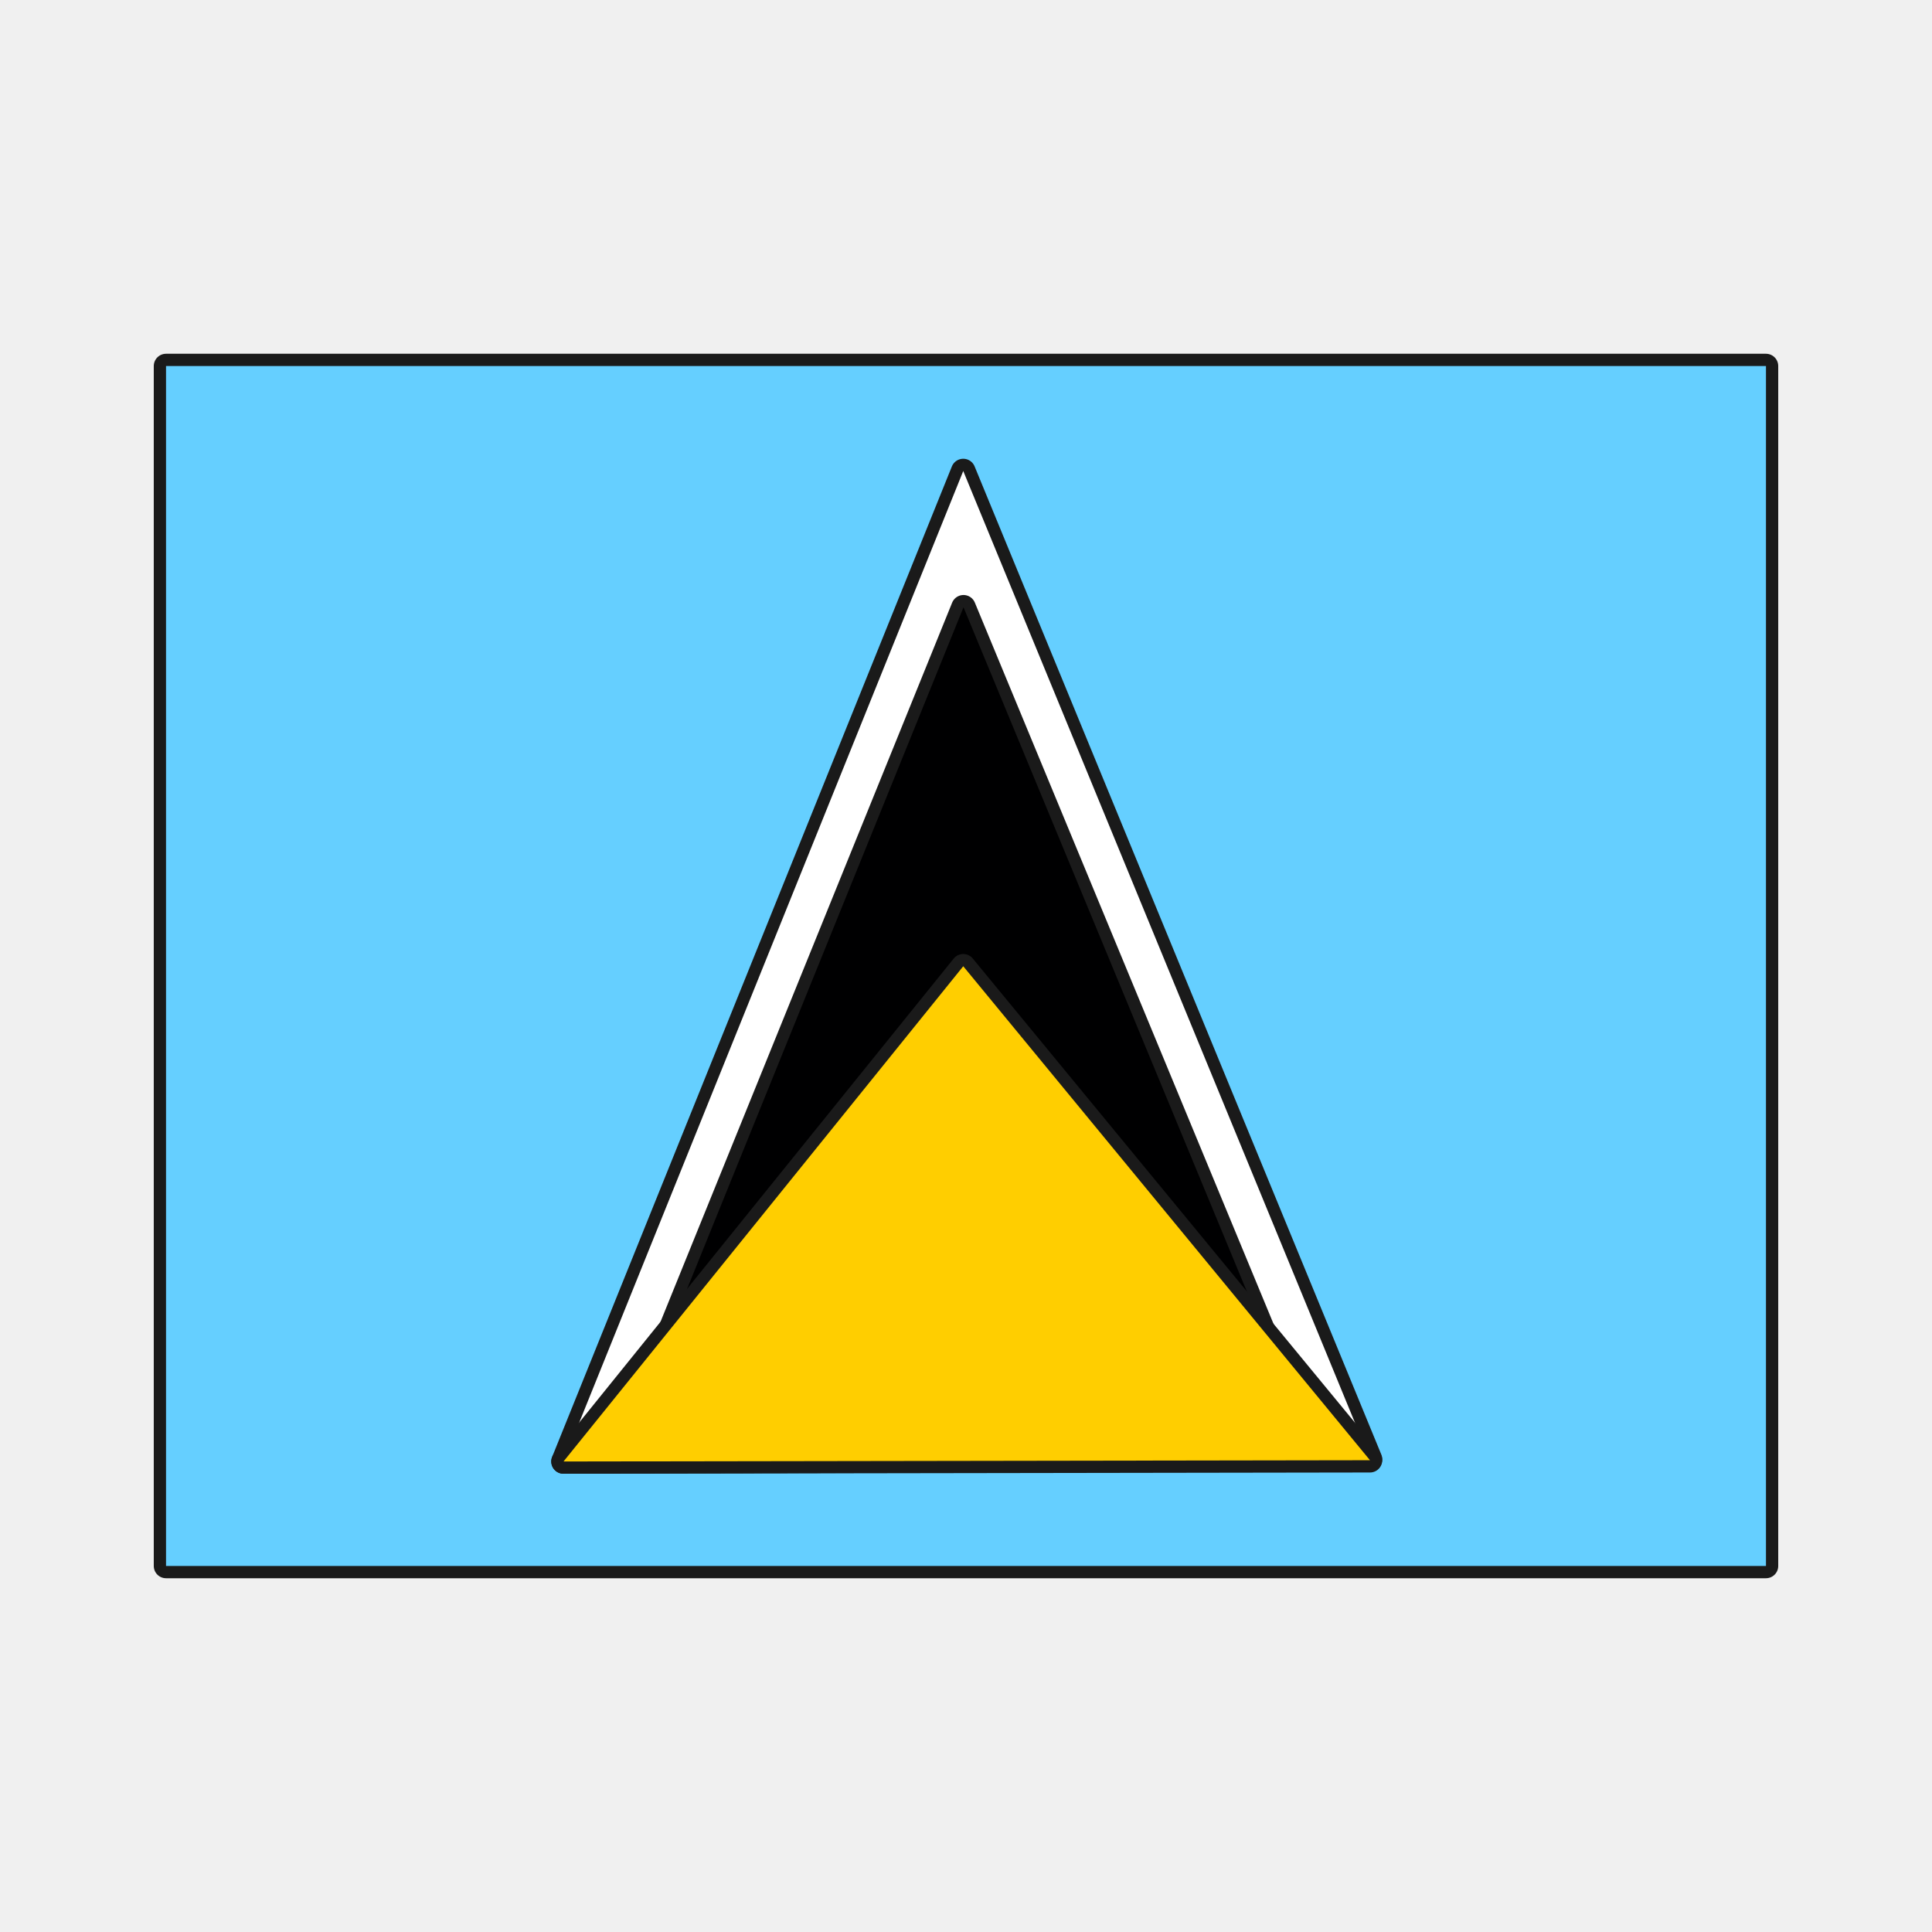
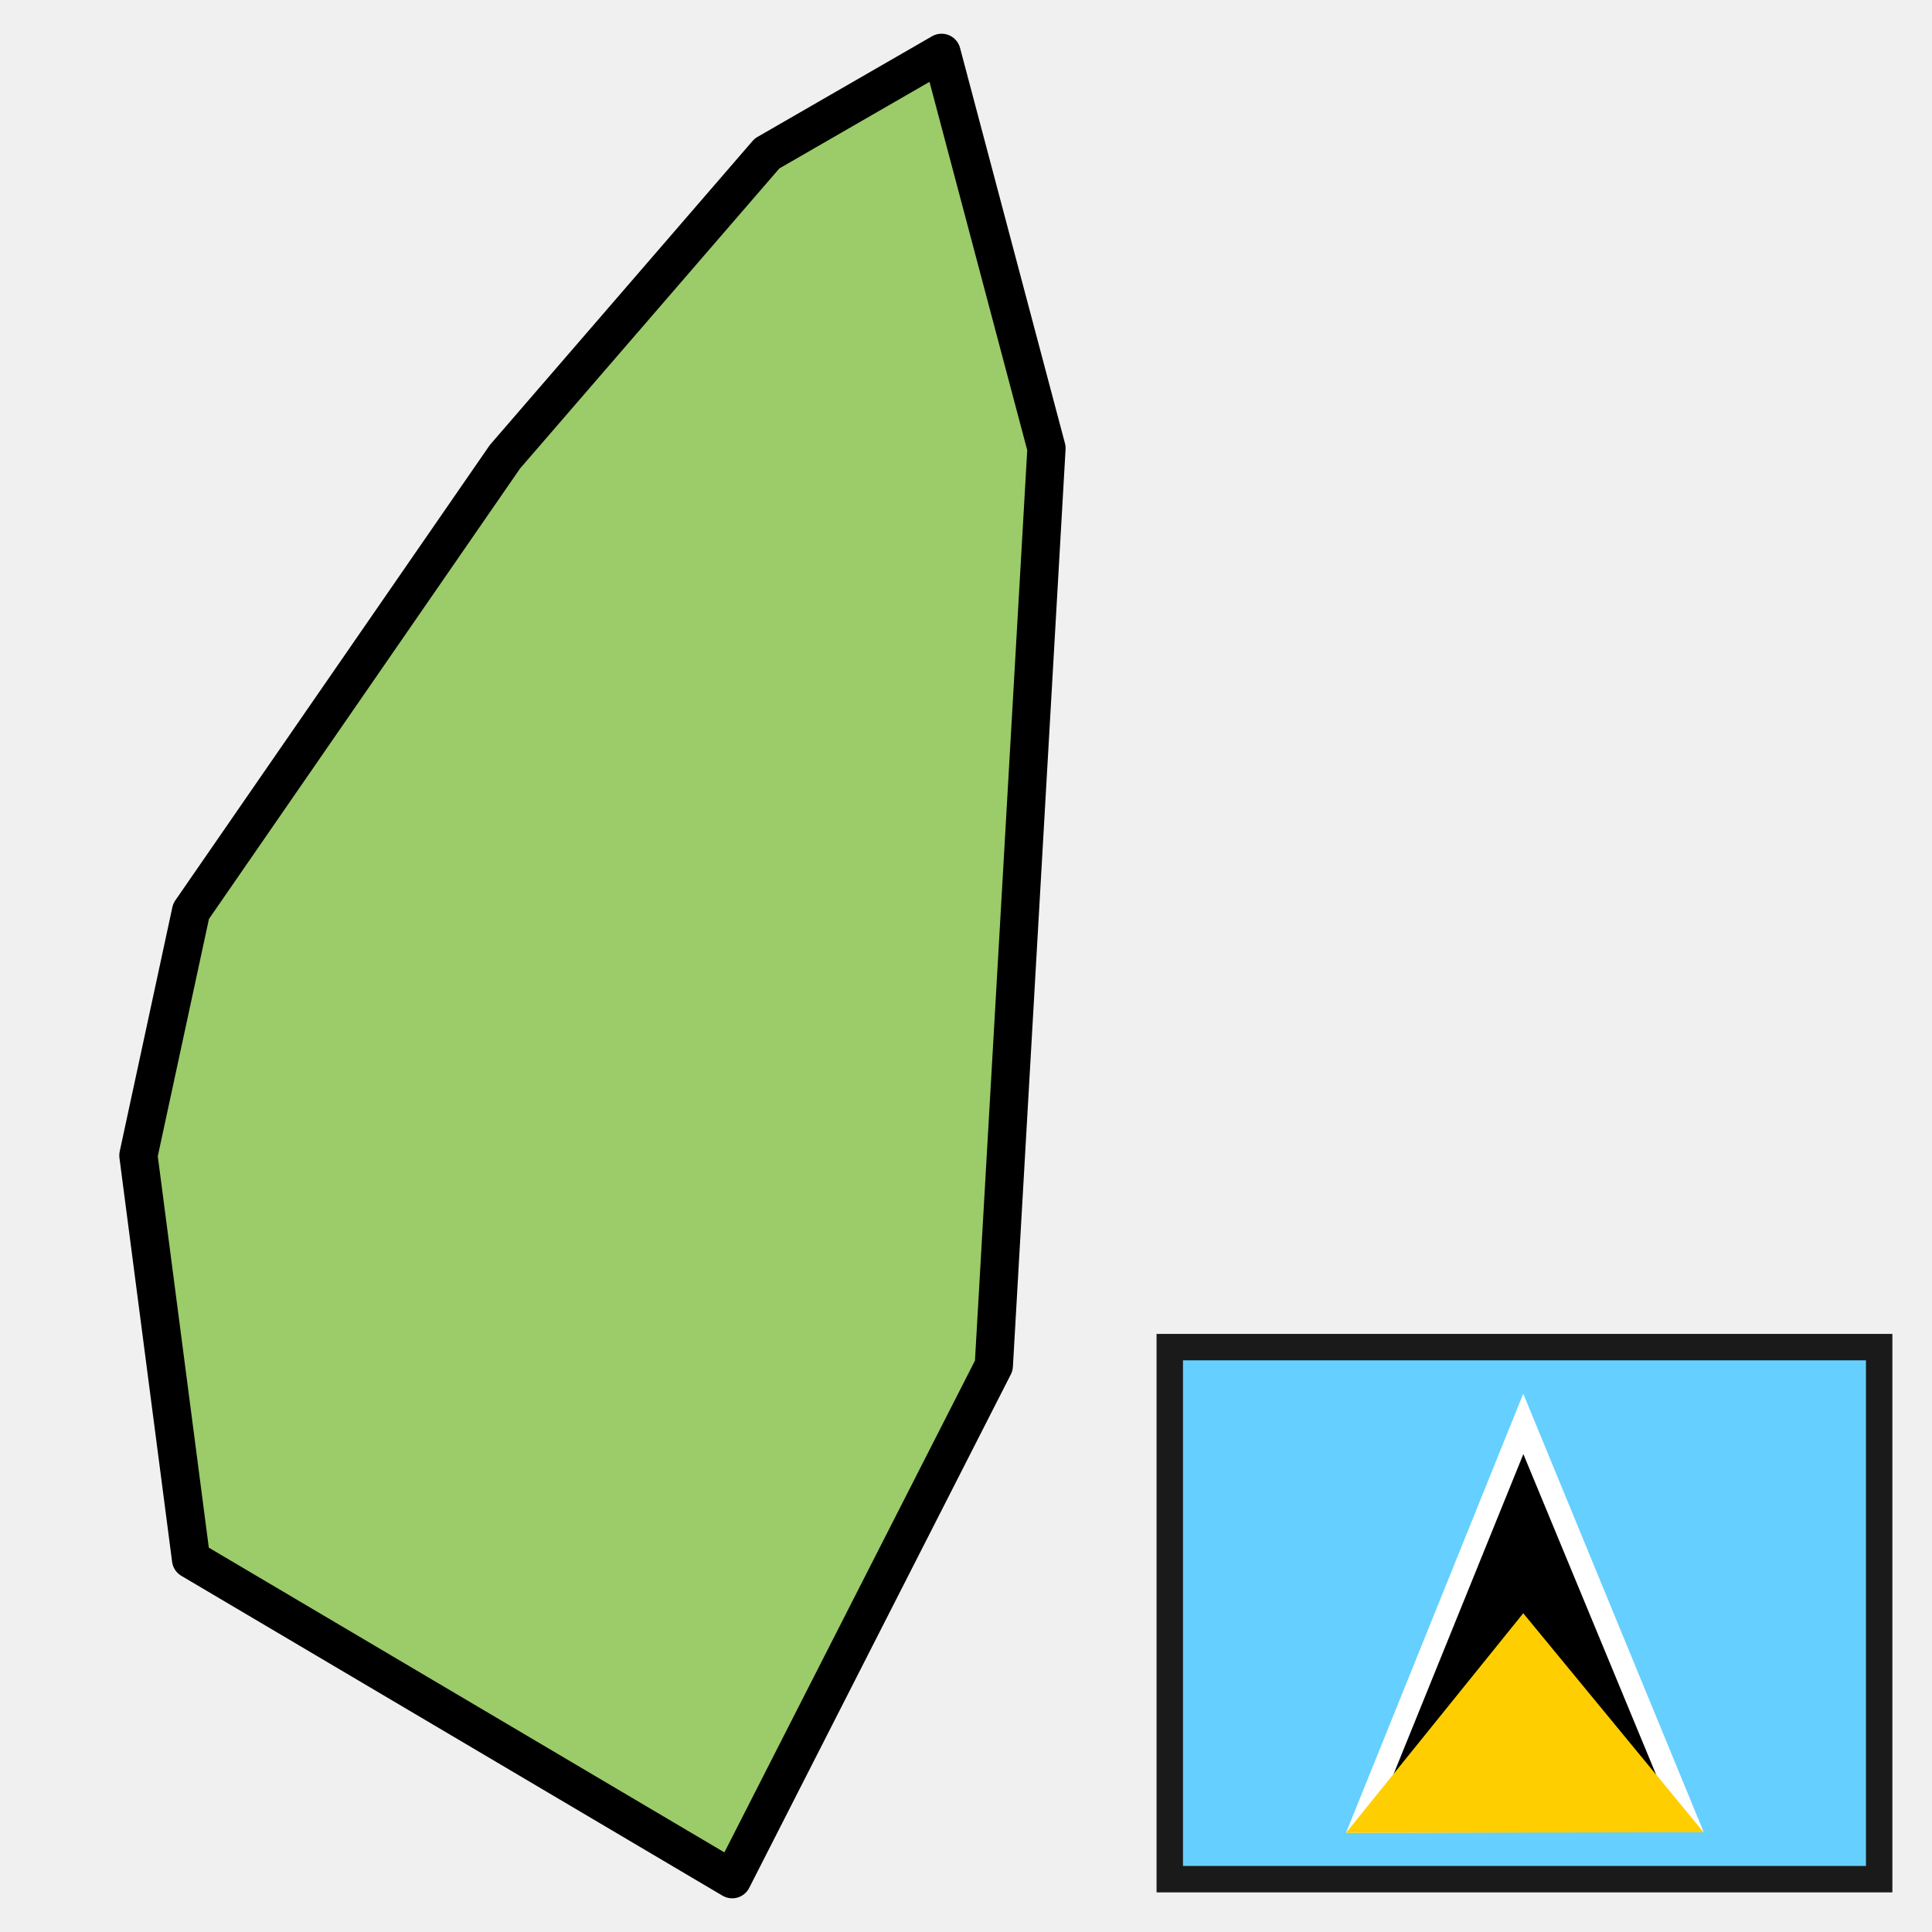
- <svg xmlns="http://www.w3.org/2000/svg" viewBox="0 0 512 512" data-copyright="© 2026 Sensory App House">
-   <g data-fit="1" transform="translate(44.00 97.00) scale(0.6625)">
+ <svg xmlns="http://www.w3.org/2000/svg" viewBox="0 0 512 512">
+   <g transform="translate(-131.15 -32.15) scale(1.1256)">
+     <path d="M 350.5 350.1 L 288.9 471.0 L 161.5 395.7 L 149.1 300.6 L 161.5 243.1 L 235.4 136.1 L 297.1 64.7 L 338.2 41.0 L 362.9 134.1 L 350.5 350.1 Z" fill="#9ccb6a" stroke="#000000" stroke-width="9" stroke-linejoin="round" fill-rule="evenodd" />
+   </g>
+   <rect x="310" y="357" width="188" height="141" fill="#ffffff" />
+   <g transform="translate(310 357) scale(0.29375)">
    <g fill-rule="evenodd">
-       <path fill="#65cfff" d="M0 0h640v480H0z" stroke="#1a1a1a" stroke-width="9.81" stroke-linejoin="round" stroke-linecap="round" paint-order="stroke fill" />
-       <path fill="#fff" d="m318.9 42 162.7 395.3-322.6.9z" stroke="#1a1a1a" stroke-width="9.81" stroke-linejoin="round" stroke-linecap="round" paint-order="stroke fill" />
-       <path fill="#000001" d="m319 96.5 140.8 340-279 .8z" stroke="#1a1a1a" stroke-width="9.81" stroke-linejoin="round" stroke-linecap="round" paint-order="stroke fill" />
-       <path fill="#ffce00" d="m318.9 240.1 162.7 197.6-322.6.5z" stroke="#1a1a1a" stroke-width="9.81" stroke-linejoin="round" stroke-linecap="round" paint-order="stroke fill" />
+       <path fill="#65cfff" d="M0 0h640v480H0z" />
+       <path fill="#fff" d="m318.9 42 162.7 395.3-322.6.9z" />
+       <path fill="#000001" d="m319 96.5 140.8 340-279 .8z" />
+       <path fill="#ffce00" d="m318.9 240.1 162.7 197.6-322.6.5z" />
    </g>
+     <rect x="1" y="1" width="638" height="478" fill="none" stroke="#000000" stroke-width="2" />
  </g>
+   <rect x="310" y="357" width="188" height="141" fill="none" stroke="#1a1a1a" stroke-width="7" />
</svg>
